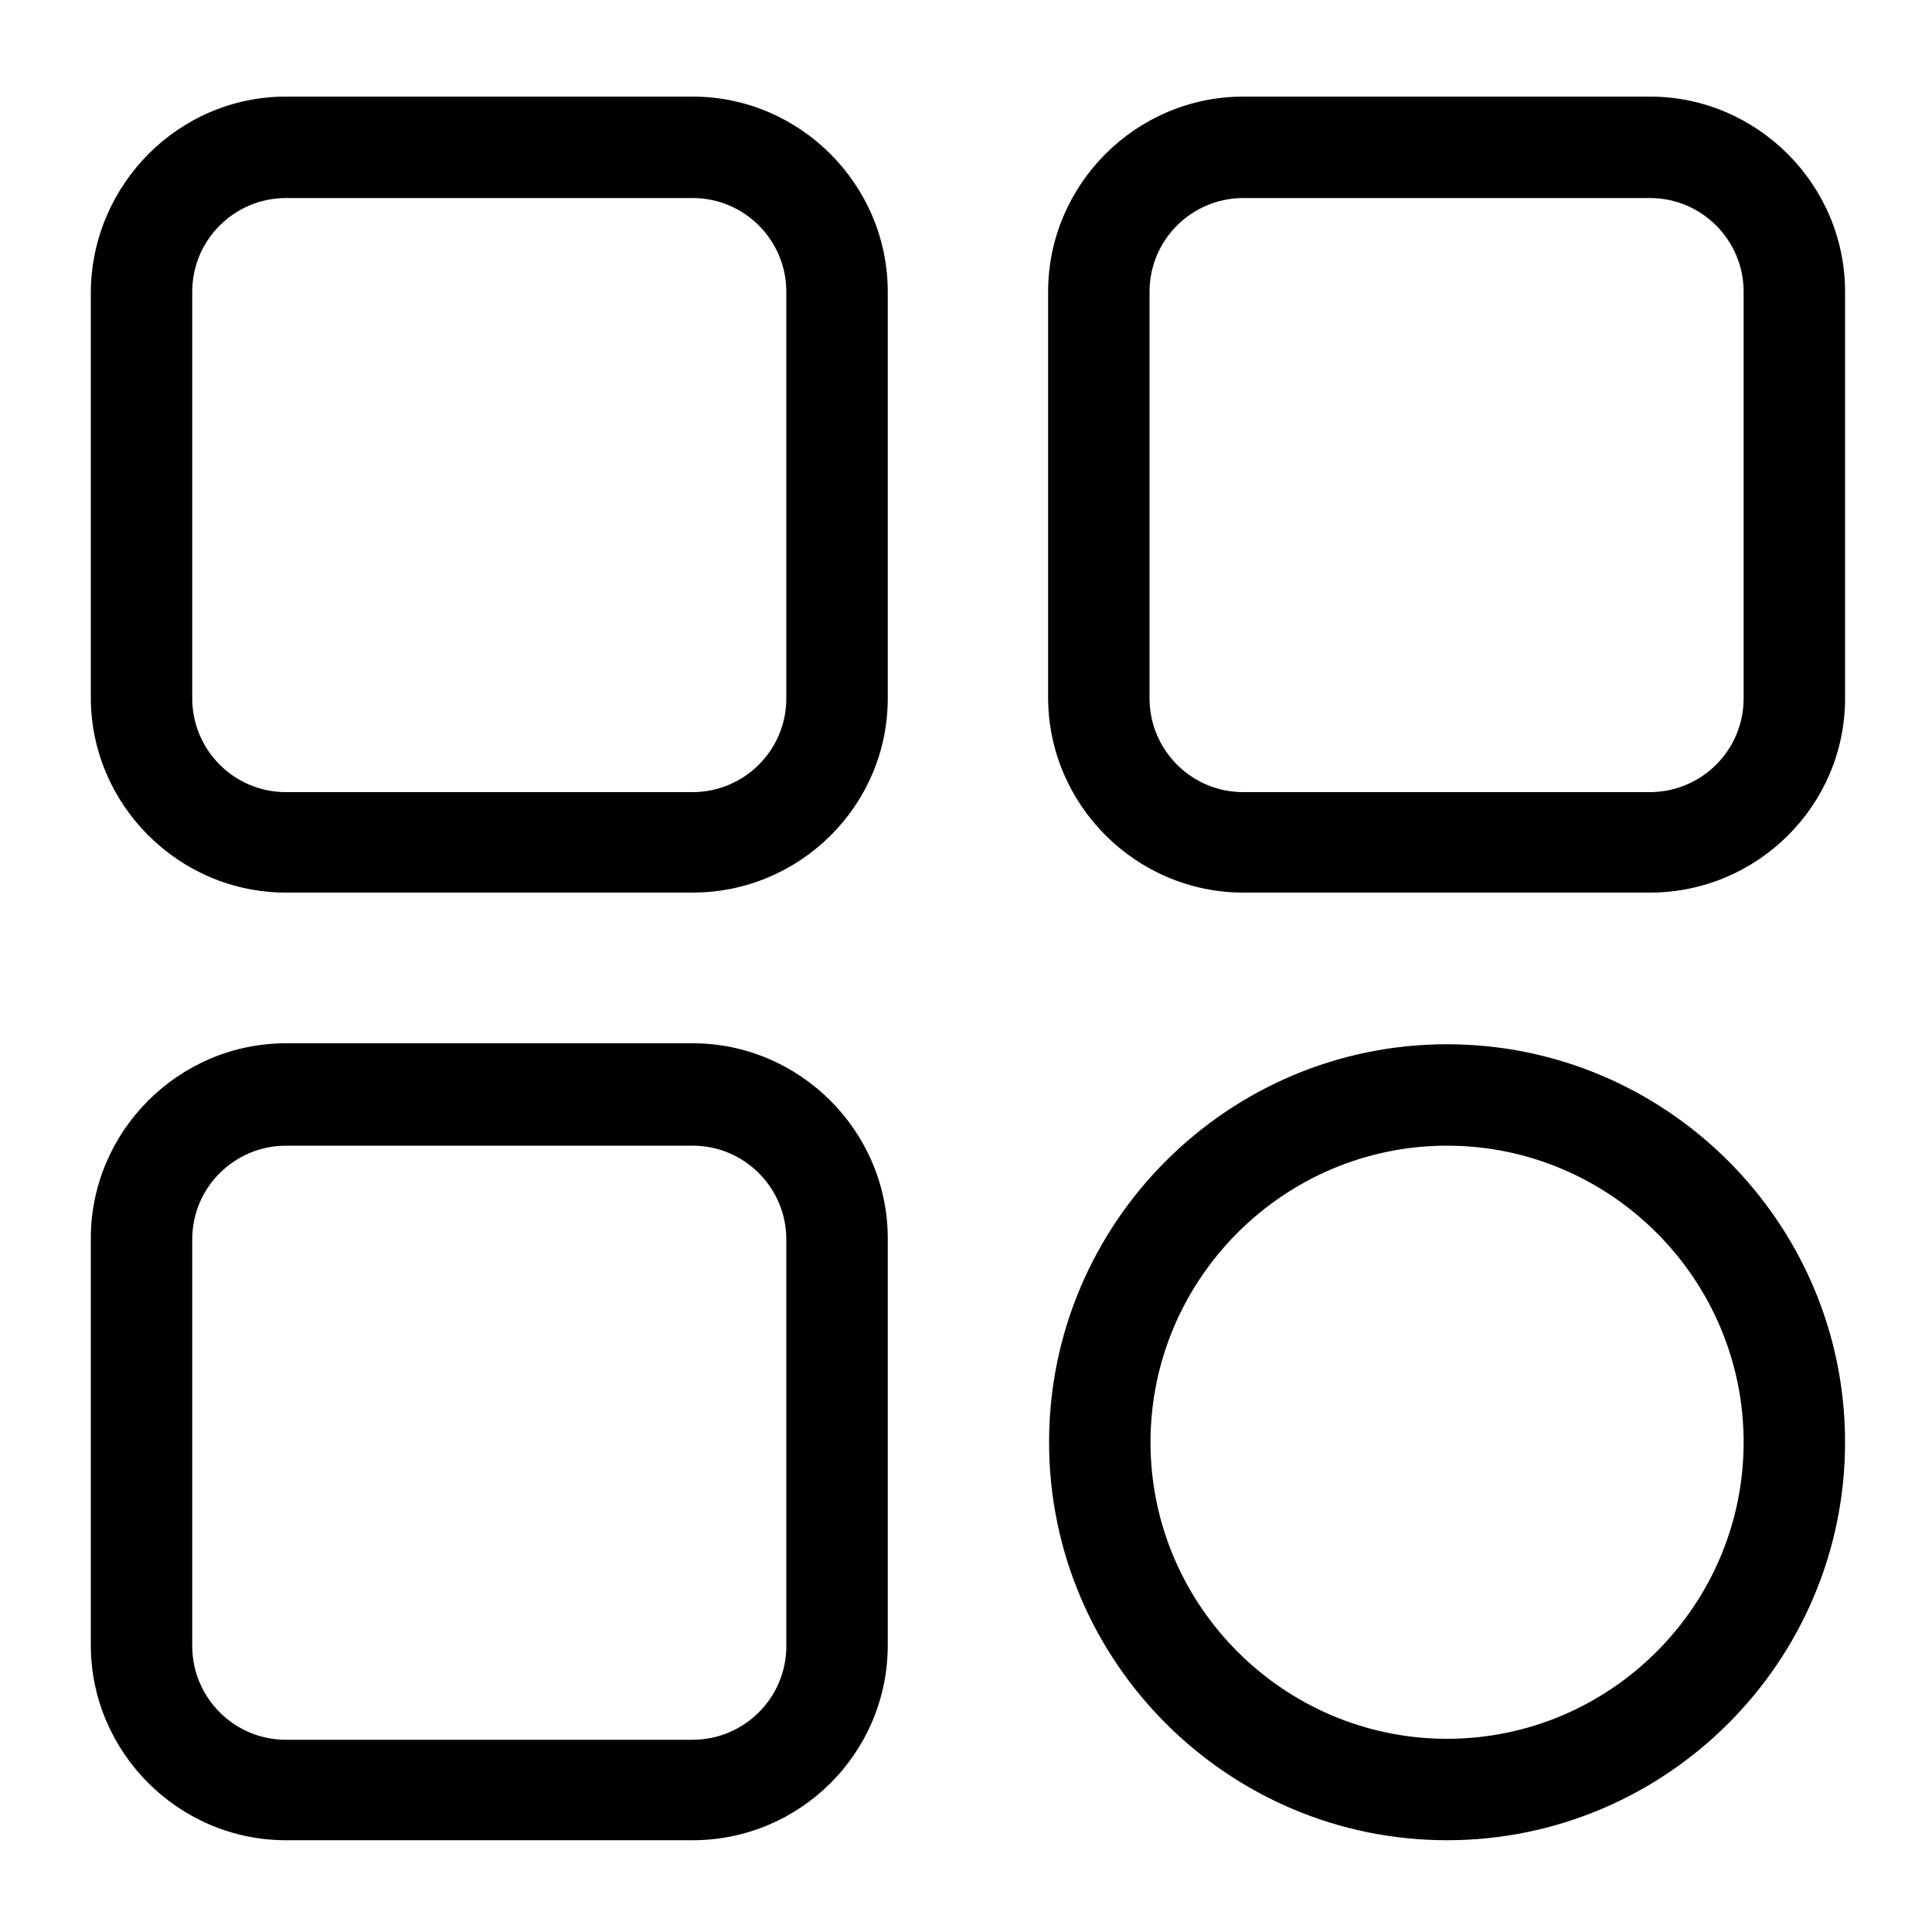
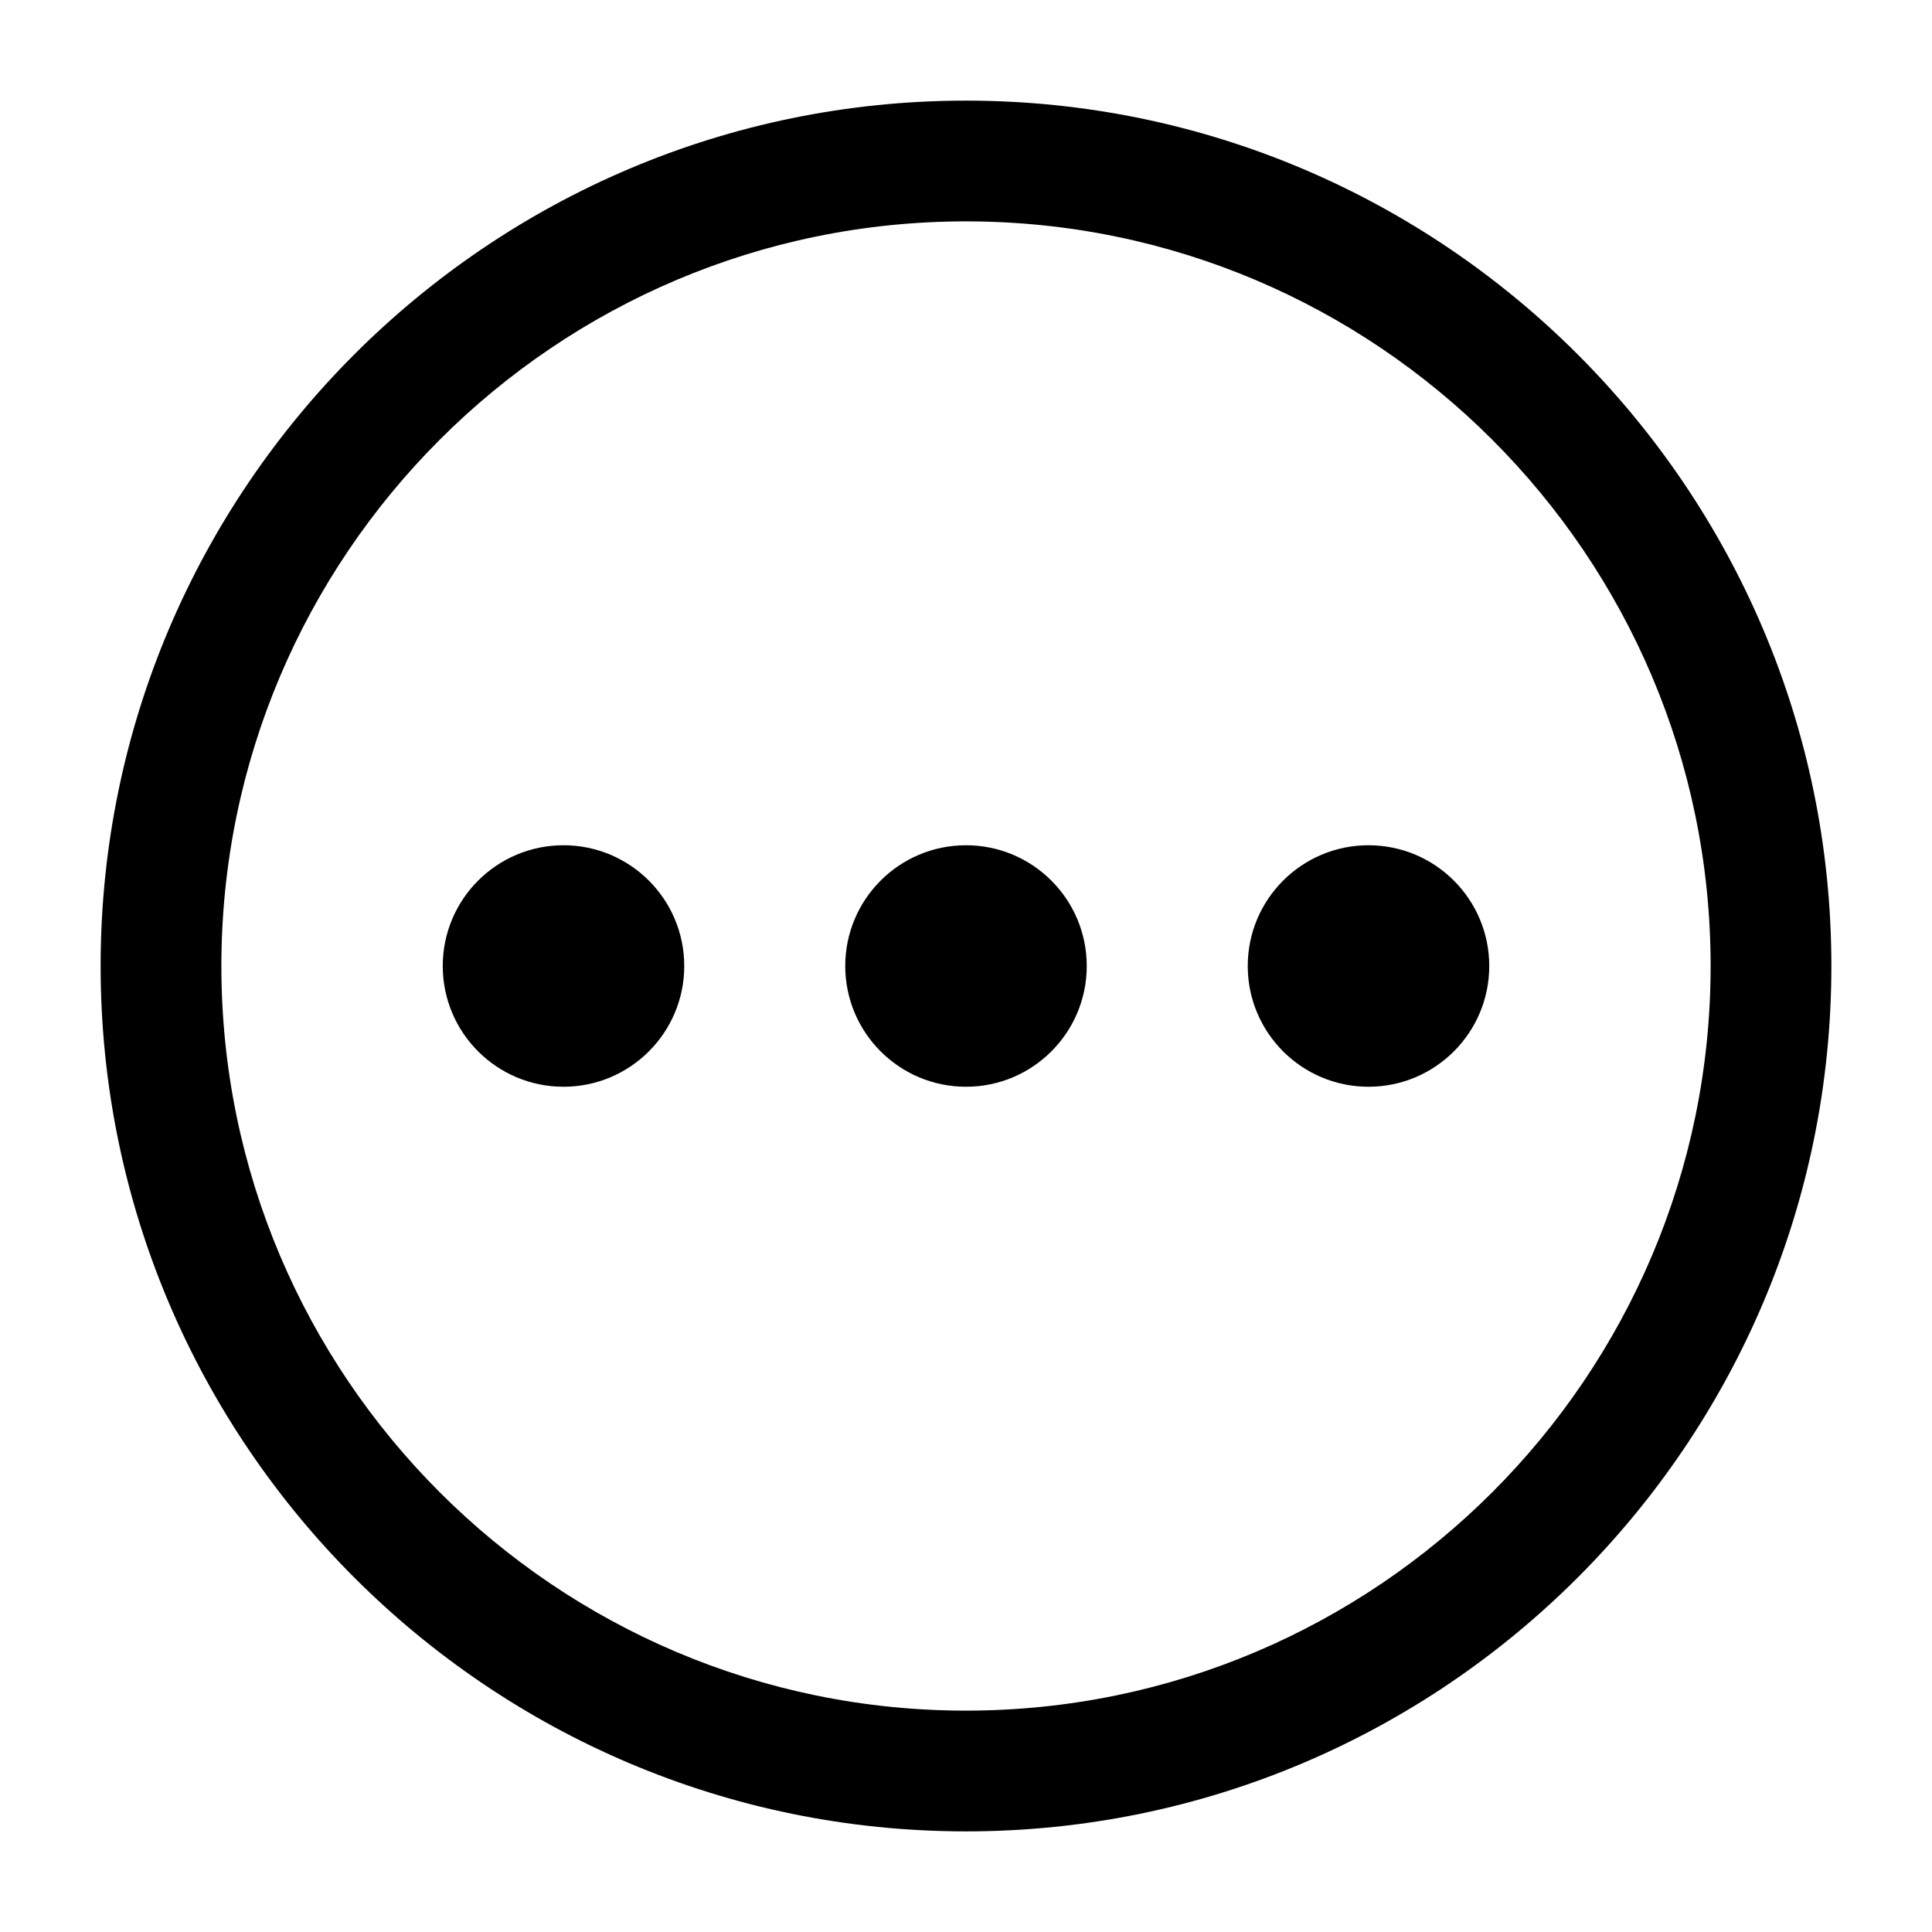
- <svg xmlns="http://www.w3.org/2000/svg" class="svg-icon" style="width: 1em; height: 1em;vertical-align: middle;fill: currentColor;overflow: hidden;" viewBox="0 0 1024 1024" version="1.1">
-   <path d="M367.104 473.088H151.552c-56.832 0-103.424-46.592-103.424-103.424v-215.04C48.64 97.792 94.72 51.2 151.552 51.2h215.552c56.832 0 103.424 46.592 103.424 103.424v215.552c0 56.832-46.592 102.912-103.424 102.912zM151.552 104.96c-27.136 0-49.664 22.016-49.664 49.664v215.552c0 27.136 22.016 49.664 49.664 49.664h215.552c27.136 0 49.664-22.016 49.664-49.664V154.624c0-27.136-22.016-49.664-49.664-49.664H151.552zM874.496 473.088h-215.552c-56.832 0-103.424-46.592-103.424-103.424v-215.04c0-56.832 46.592-103.424 103.424-103.424h215.552c56.832 0 103.424 46.592 103.424 103.424v215.552c0 56.832-46.592 102.912-103.424 102.912z m-215.552-368.128c-27.136 0-49.664 22.016-49.664 49.664v215.552c0 27.136 22.016 49.664 49.664 49.664h215.552c27.136 0 49.664-22.016 49.664-49.664V154.624c0-27.136-22.016-49.664-49.664-49.664h-215.552zM367.104 975.36H151.552c-56.832 0-103.424-46.592-103.424-103.424v-215.552c0-56.832 46.592-103.424 103.424-103.424h215.552c56.832 0 103.424 46.592 103.424 103.424v215.552c0 57.344-46.592 103.424-103.424 103.424z m-215.552-368.128c-27.136 0-49.664 22.016-49.664 49.664v215.552c0 27.136 22.016 49.664 49.664 49.664h215.552c27.136 0 49.664-22.016 49.664-49.664v-215.552c0-27.136-22.016-49.664-49.664-49.664H151.552zM766.976 975.36c-116.224 0-210.944-94.72-210.944-210.944s94.72-210.944 210.944-210.944 210.944 94.72 210.944 210.944-94.72 210.944-210.944 210.944z m0-368.128c-86.528 0-157.184 70.656-157.184 157.184s70.656 157.184 157.184 157.184 157.184-70.656 157.184-157.184-70.656-157.184-157.184-157.184z" />
+ <svg xmlns="http://www.w3.org/2000/svg" role="img" viewBox="0 0 24 24">
+   <g>
+     <circle cx="17" cy="12" r="1.5" />
+     <circle cx="12" cy="12" r="1.5" />
+     <circle cx="7" cy="12" r="1.5" />
+     <path d="M12 22.75C6.072 22.75 1.25 17.928 1.25 12S6.072 1.25 12 1.25 22.75 6.072 22.75 12 17.928 22.75 12 22.75zm0-20C6.9 2.75 2.75 6.9 2.75 12S6.9 21.25 12 21.25s9.25-4.15 9.25-9.25S17.1 2.75 12 2.75z" />
+   </g>
</svg>
